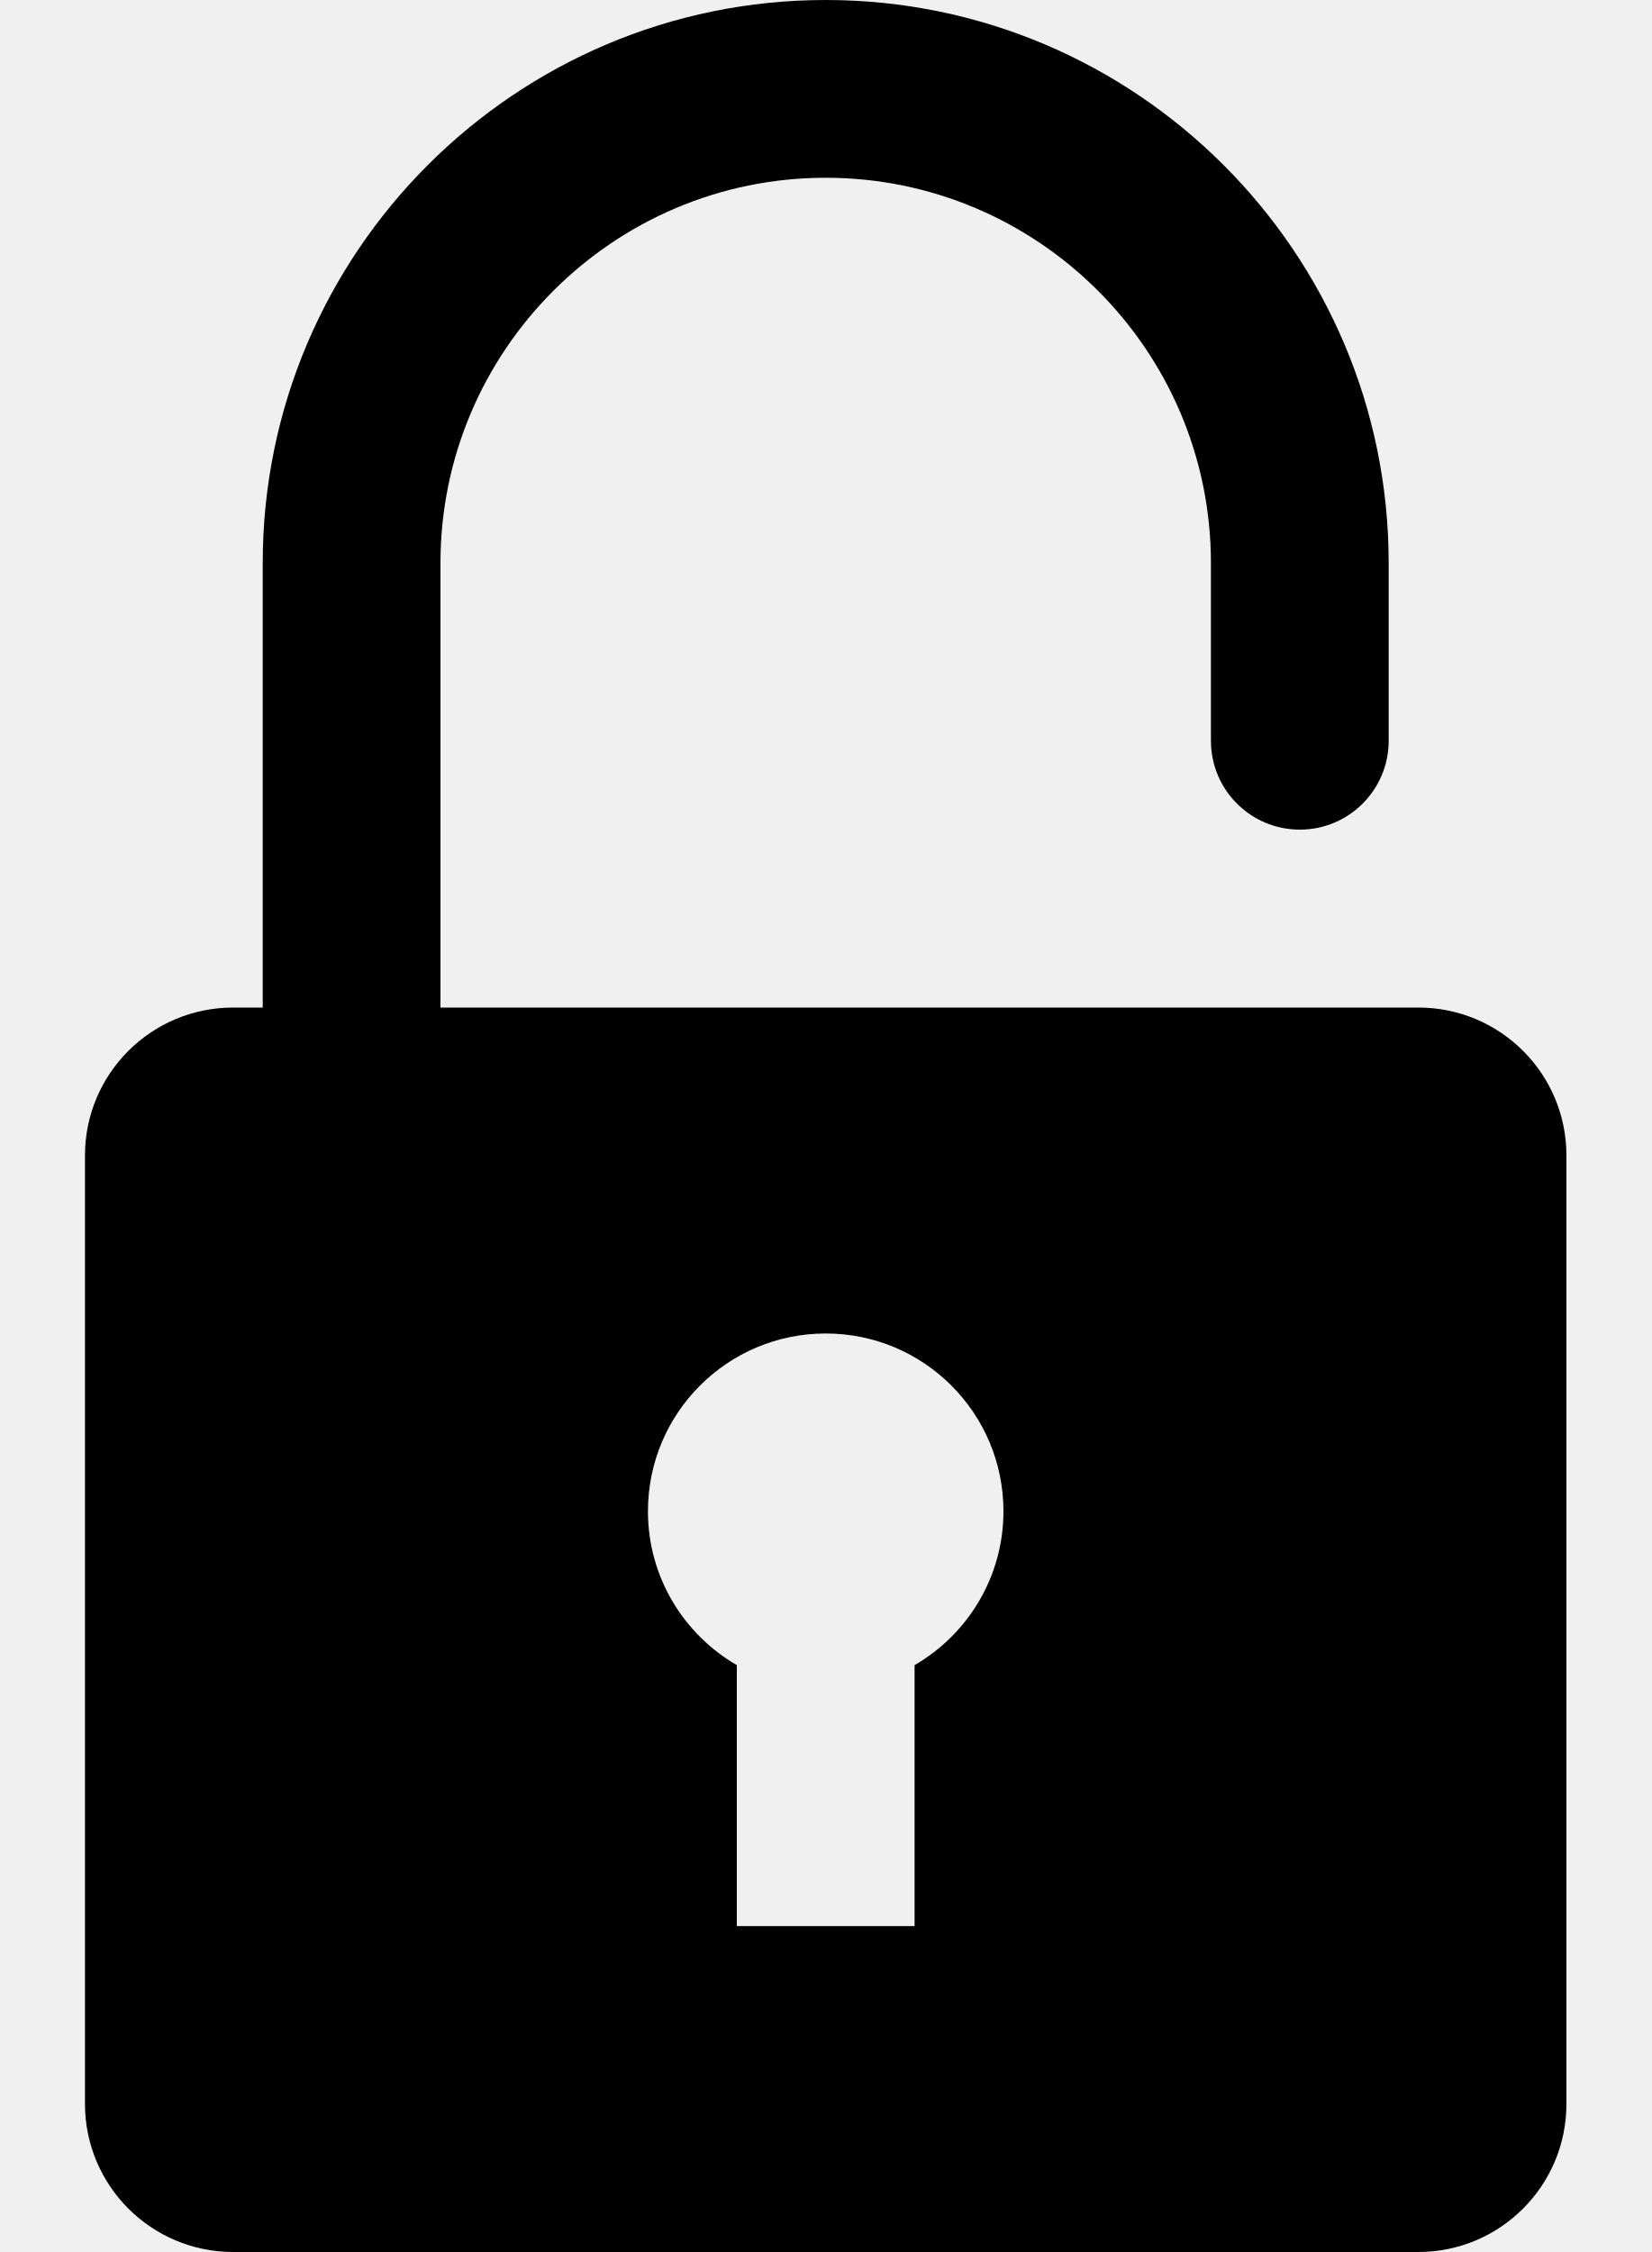
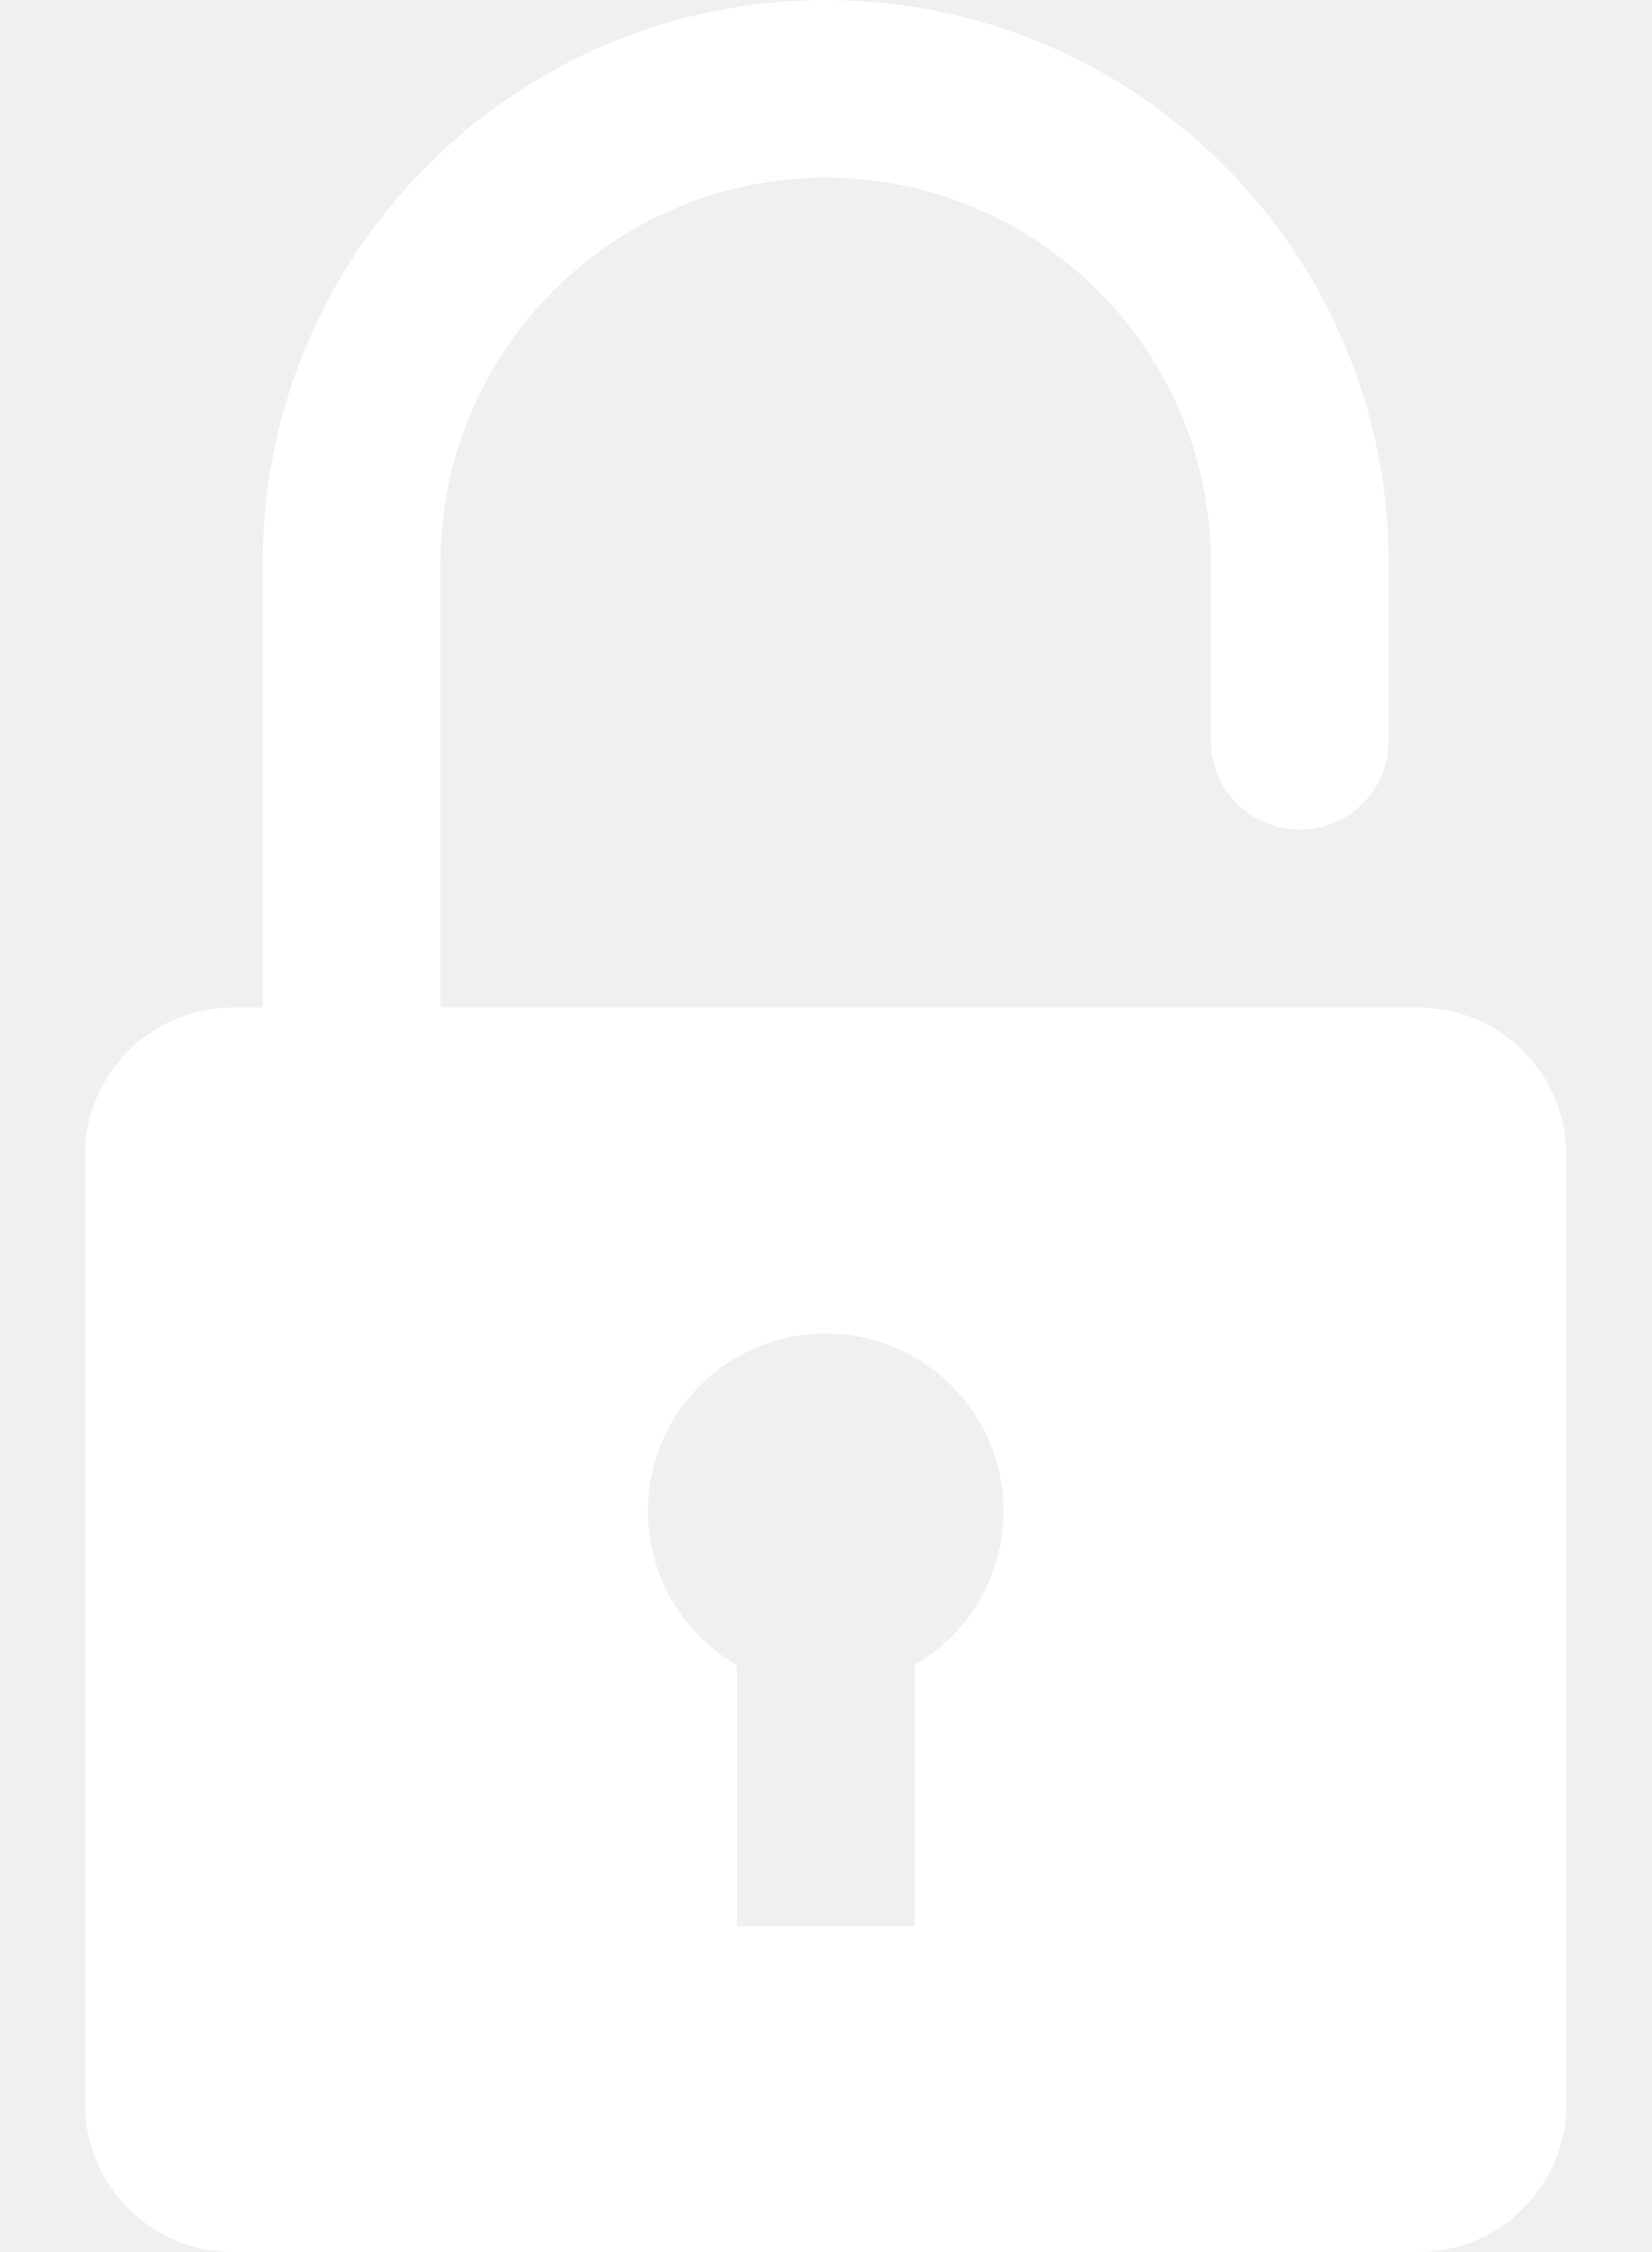
<svg xmlns="http://www.w3.org/2000/svg" width="11" height="15" viewBox="0 0 11 15" fill="none">
-   <path d="M9.447 6.711H2.934V3.75C2.934 2.335 4.085 1.184 5.5 1.184C6.915 1.184 8.066 2.335 8.066 3.75V4.934C8.066 5.261 8.331 5.526 8.658 5.526C8.985 5.526 9.25 5.261 9.25 4.934V3.75C9.25 1.682 7.568 0 5.5 0C3.432 0 1.75 1.682 1.75 3.75V6.711H1.553C1.008 6.711 0.566 7.152 0.566 7.697V14.013C0.566 14.558 1.008 15 1.553 15H9.447C9.993 15 10.434 14.558 10.434 14.013V7.697C10.434 7.152 9.993 6.711 9.447 6.711ZM4.316 10.066C4.316 9.412 4.846 8.882 5.5 8.882C6.154 8.882 6.684 9.412 6.684 10.066C6.684 10.504 6.446 10.886 6.092 11.091V12.829H4.908V11.091C4.554 10.886 4.316 10.504 4.316 10.066Z" fill="black" />
+   <path d="M9.447 6.711H2.934V3.75C2.934 2.335 4.085 1.184 5.5 1.184C6.915 1.184 8.066 2.335 8.066 3.75V4.934C8.066 5.261 8.331 5.526 8.658 5.526C8.985 5.526 9.25 5.261 9.25 4.934V3.75C9.25 1.682 7.568 0 5.5 0C3.432 0 1.75 1.682 1.75 3.75V6.711H1.553C1.008 6.711 0.566 7.152 0.566 7.697V14.013C0.566 14.558 1.008 15 1.553 15H9.447C9.993 15 10.434 14.558 10.434 14.013V7.697C10.434 7.152 9.993 6.711 9.447 6.711ZM4.316 10.066C4.316 9.412 4.846 8.882 5.5 8.882C6.154 8.882 6.684 9.412 6.684 10.066C6.684 10.504 6.446 10.886 6.092 11.091V12.829H4.908V11.091C4.554 10.886 4.316 10.504 4.316 10.066Z" fill="#fff" />
</svg>
